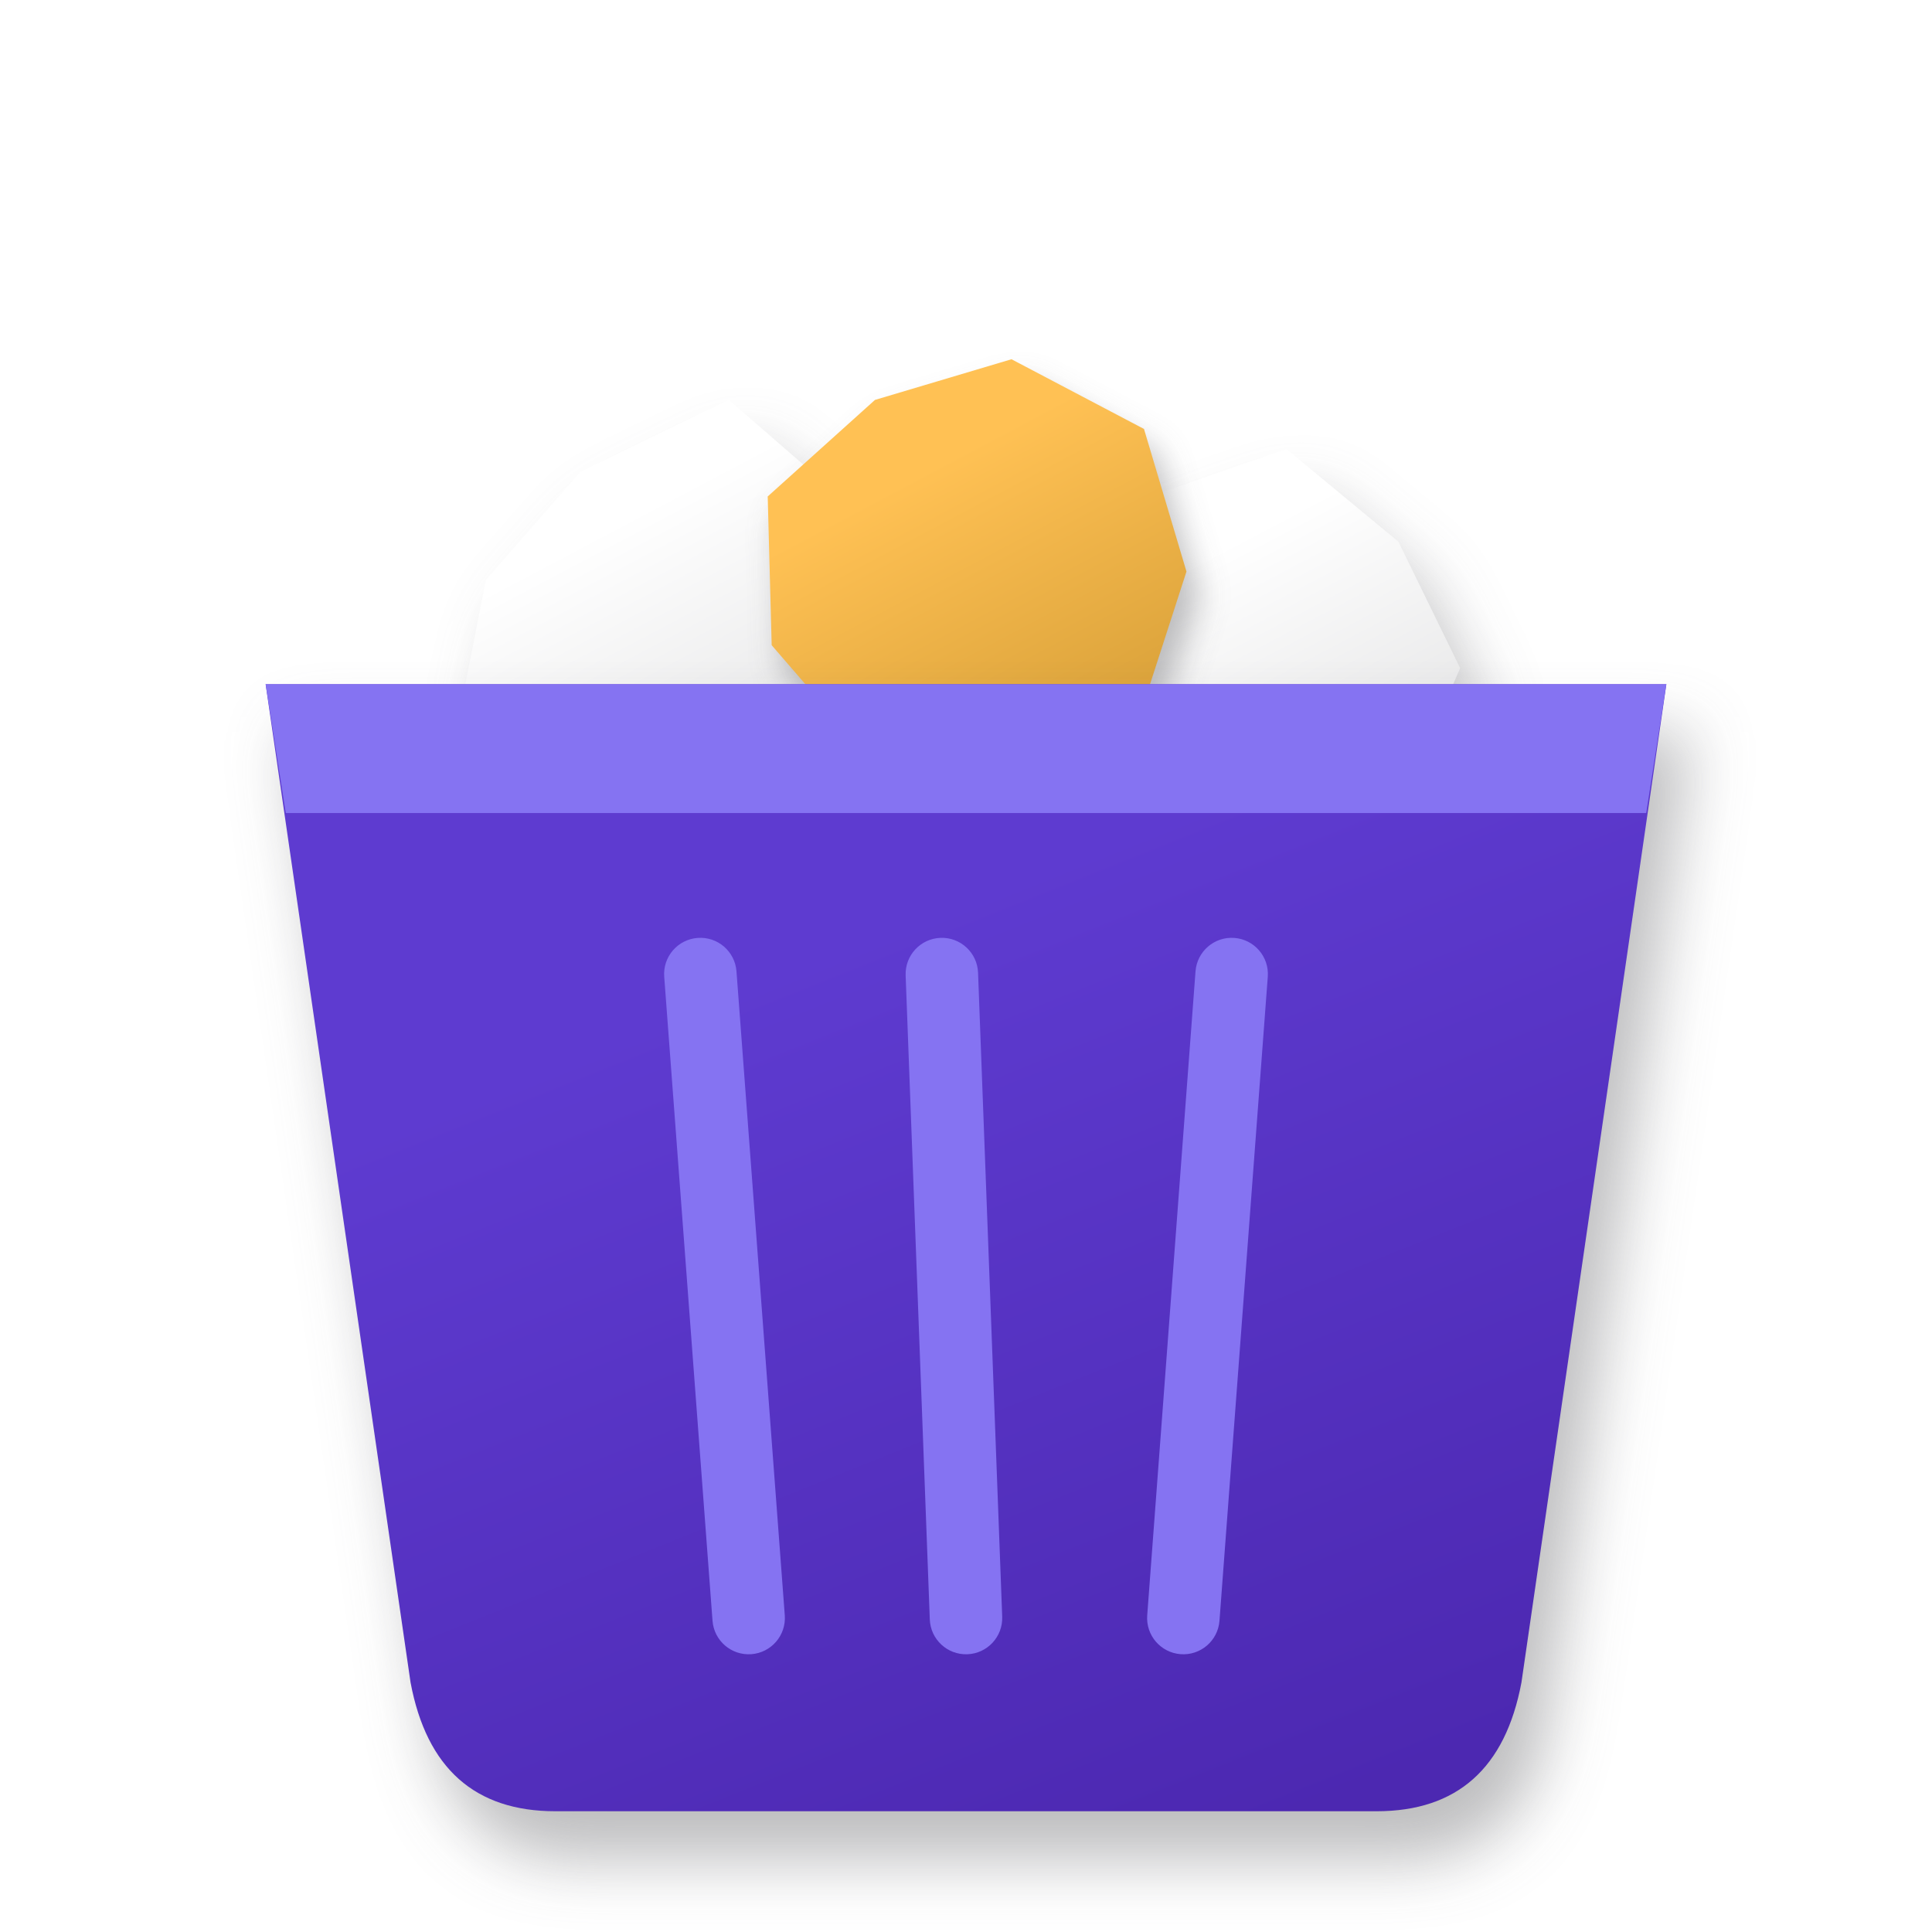
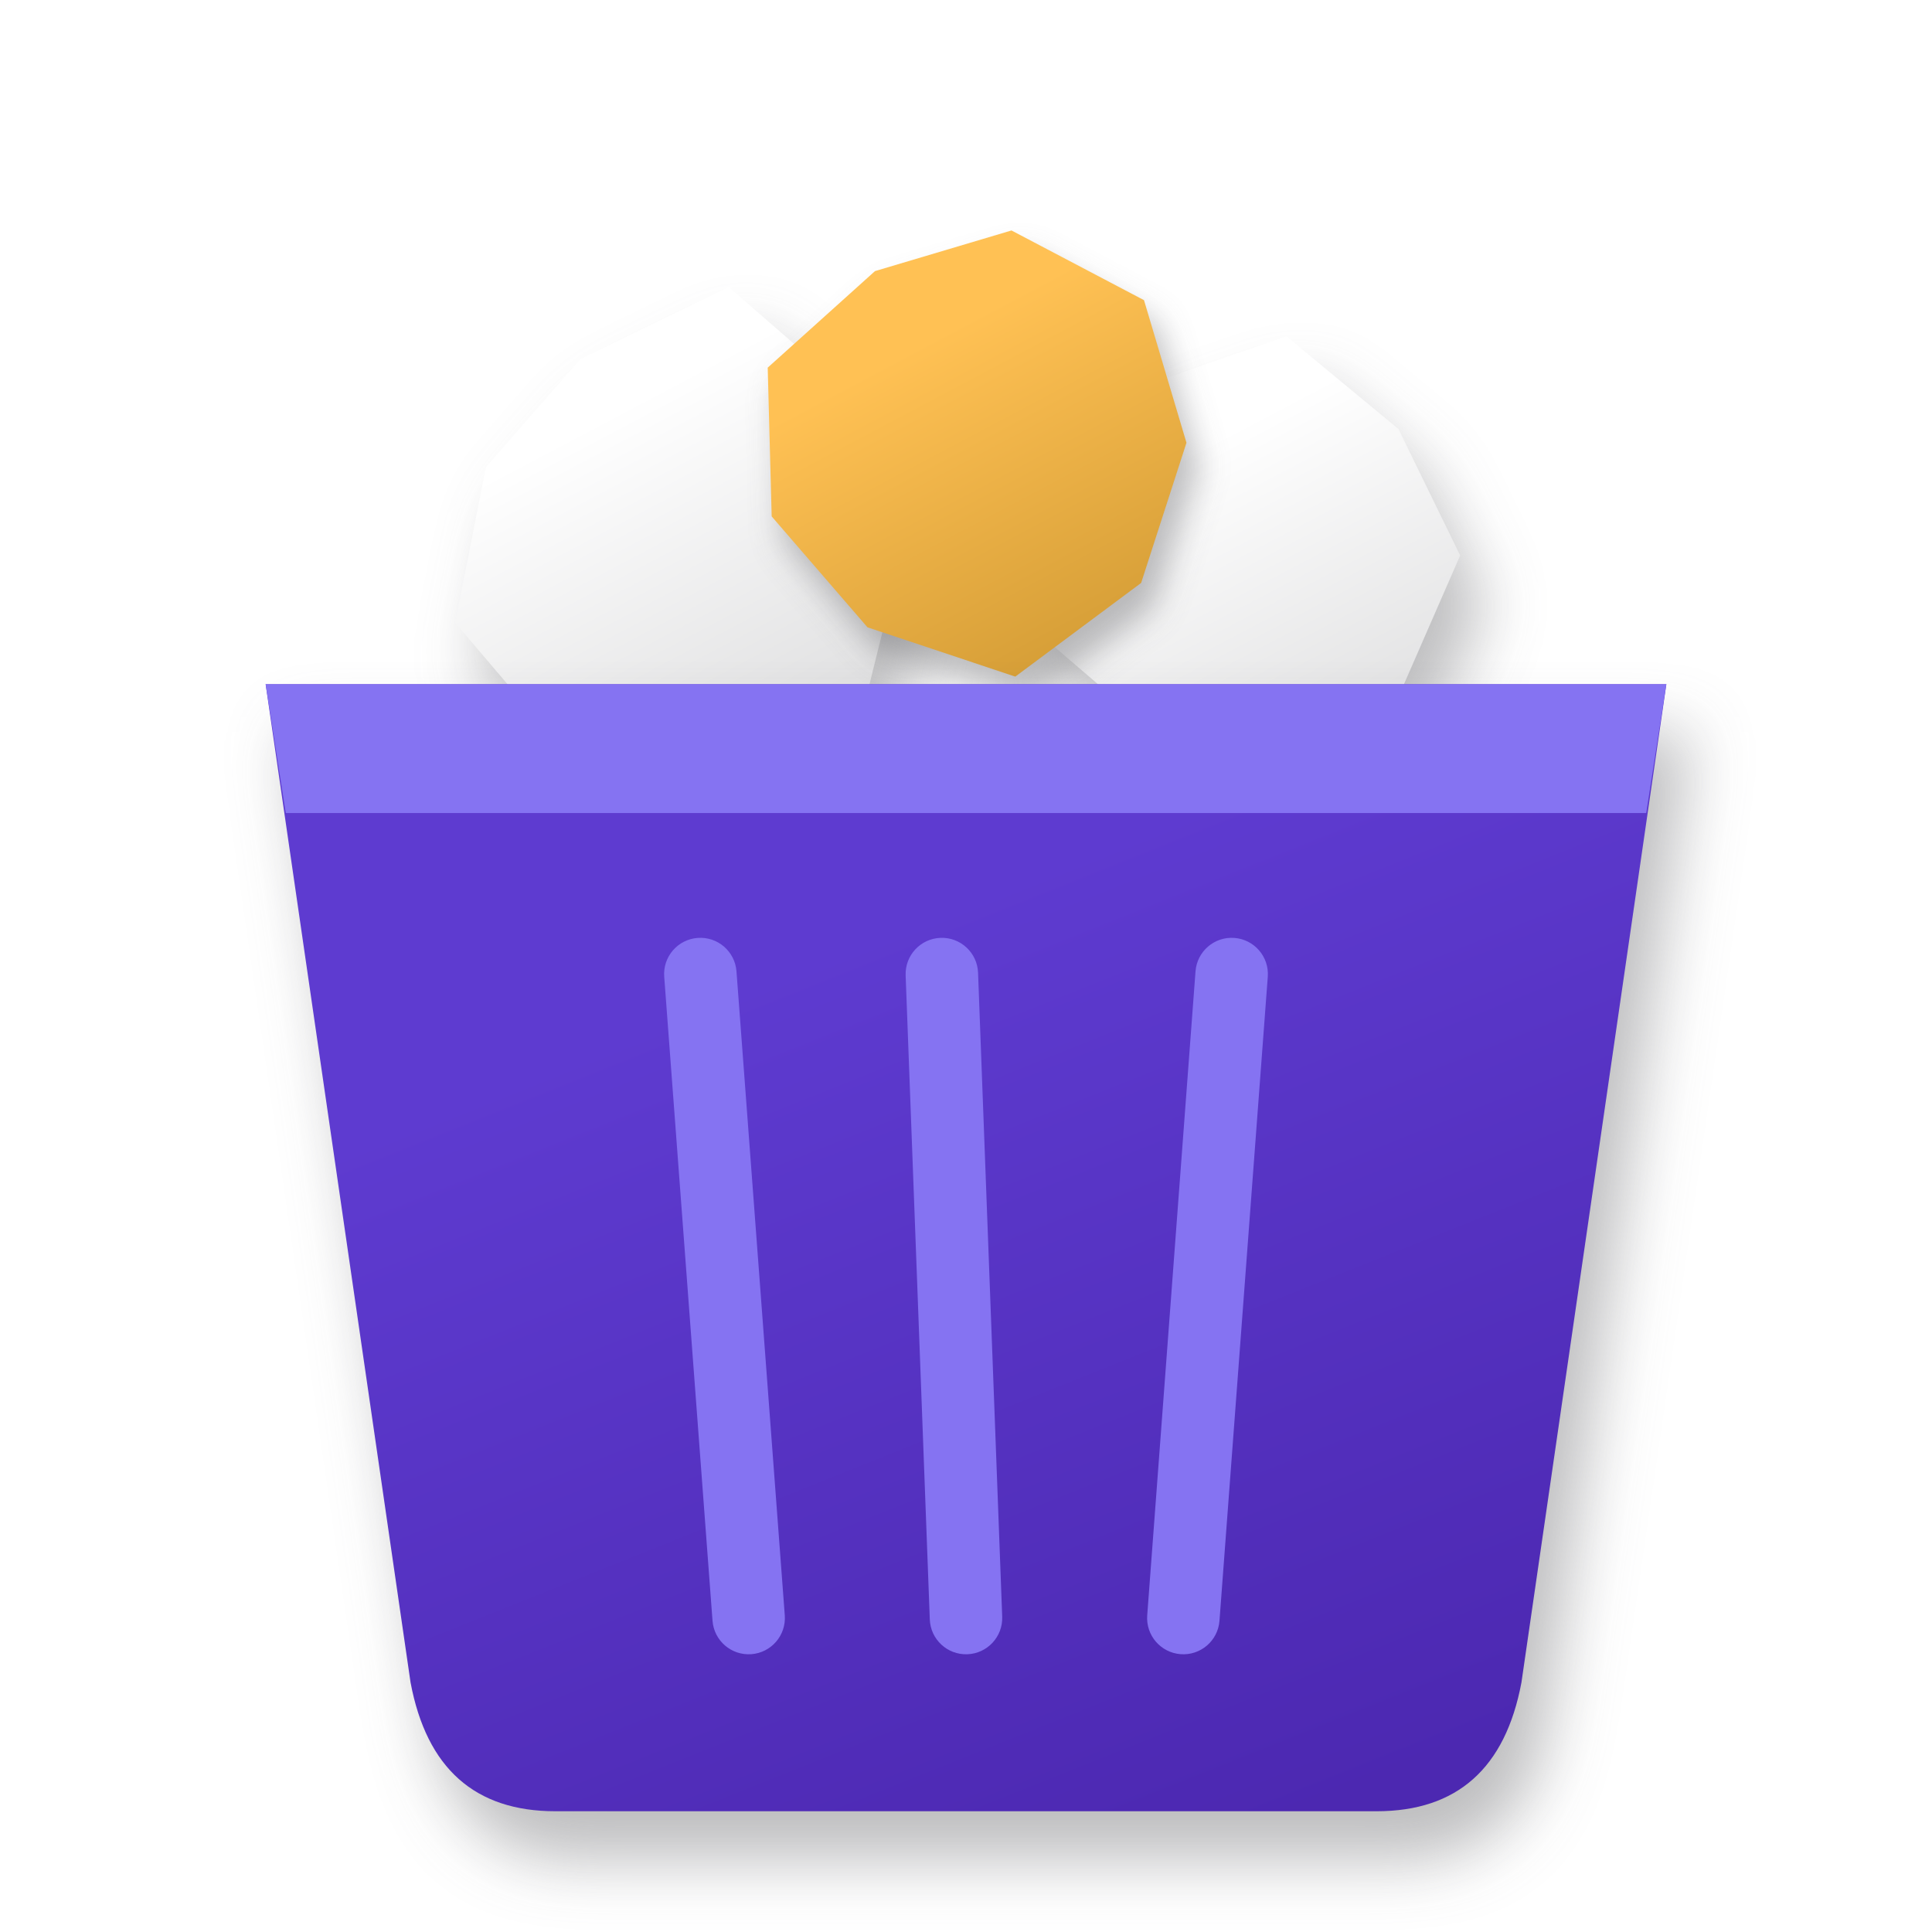
<svg xmlns="http://www.w3.org/2000/svg" viewBox="0 0 1024 1024" width="1024" height="1024">
  <defs>
    <filter id="b1" x="-30%" y="-30%" width="160%" height="160%">
      <feGaussianBlur stdDeviation="17.07" />
    </filter>
    <linearGradient id="f2" x1="0.25" y1="0" x2="0.75" y2="1">
      <stop offset="0.25" stop-color="#FFFFFF" />
      <stop offset="1" stop-color="#DEDEDF" />
    </linearGradient>
    <filter id="b3" x="-30%" y="-30%" width="160%" height="160%">
      <feGaussianBlur stdDeviation="17.07" />
    </filter>
    <linearGradient id="f4" x1="0.25" y1="0" x2="0.75" y2="1">
      <stop offset="0.25" stop-color="#FFFFFF" />
      <stop offset="1" stop-color="#DEDEDF" />
    </linearGradient>
    <filter id="b5" x="-30%" y="-30%" width="160%" height="160%">
      <feGaussianBlur stdDeviation="8.53" />
    </filter>
    <linearGradient id="f6" x1="0.25" y1="0" x2="0.75" y2="1">
      <stop offset="0.25" stop-color="#FFC154" />
      <stop offset="1" stop-color="#D39C35" />
    </linearGradient>
    <filter id="b7" x="-30%" y="-30%" width="160%" height="160%">
      <feGaussianBlur stdDeviation="17.07" />
    </filter>
    <linearGradient id="f8" x1="0.25" y1="0" x2="0.75" y2="1">
      <stop offset="0.25" stop-color="#5E3BD0" />
      <stop offset="1" stop-color="#4C28B1" />
    </linearGradient>
  </defs>
-   <path class="shade" d="M479.86 345.6L459.71 427.03L383.73 465.04L298.4 456.91L241.25 389.79L257.56 307.34L307.55 250.14L386.24 211.9L452.95 269.84Z" fill-rule="nonzero" transform="translate(12.8 25.6) " fill="#626266" opacity="0.42" filter="url(#b1)" />
-   <path d="M479.86 345.6L459.71 427.03L383.73 465.04L298.4 456.91L241.25 389.79L257.56 307.34L307.55 250.14L386.24 211.9L452.95 269.84Z" fill-rule="nonzero" fill="url(#f2)" />
-   <path class="shade" d="M773.92 354.13L743.73 423.27L682.54 474.39L608.7 445.3L549.73 394.75L554.39 315.21L608.91 263.33L681.81 237.99L741.2 287.12Z" fill-rule="nonzero" transform="translate(12.8 25.6) " fill="#626266" opacity="0.42" filter="url(#b3)" />
-   <path d="M773.92 354.13L743.73 423.27L682.54 474.39L608.7 445.3L549.73 394.75L554.39 315.21L608.91 263.33L681.81 237.99L741.2 287.12Z" fill-rule="nonzero" fill="url(#f4)" />
-   <path class="shade" d="M628.85 302.93L604.82 377.24L538.12 426.89L459.79 400.75L409.01 341.97L406.9 263.13L463.75 211.97L536.11 190.41L606.34 227.36Z" fill-rule="nonzero" transform="translate(6.4 12.8) " fill="#626266" opacity="0.42" filter="url(#b5)" />
-   <path d="M628.85 302.93L604.82 377.24L538.12 426.89L459.79 400.75L409.01 341.97L406.9 263.13L463.75 211.97L536.11 190.41L606.34 227.36Z" fill-rule="nonzero" fill="url(#f6)" />
+   <path class="shade" d="M479.86 285.87L459.71 367.3L383.73 405.31L298.4 397.18L241.25 330.06L257.56 247.61L307.55 190.4L386.24 152.16L452.95 210.11Z" fill-rule="nonzero" transform="translate(12.8 25.6) " fill="#626266" opacity="0.42" filter="url(#b1)" />
+   <path d="M479.86 285.87L459.71 367.3L383.73 405.31L298.4 397.18L241.25 330.06L257.56 247.61L307.55 190.4L386.24 152.16L452.95 210.11Z" fill-rule="nonzero" fill="url(#f2)" />
+   <path class="shade" d="M773.92 294.4L743.73 363.54L682.54 414.65L608.7 385.57L549.73 335.02L554.39 255.48L608.91 203.59L681.81 178.26L741.2 227.38Z" fill-rule="nonzero" transform="translate(12.8 25.6) " fill="#626266" opacity="0.42" filter="url(#b3)" />
+   <path d="M773.92 294.4L743.73 363.54L682.54 414.65L608.7 385.57L549.73 335.02L554.39 255.48L608.91 203.59L681.81 178.26L741.2 227.38Z" fill-rule="nonzero" fill="url(#f4)" />
+   <path class="shade" d="M628.85 234.67L604.82 308.97L538.12 358.62L459.79 332.49L409.01 273.71L406.9 194.86L463.75 143.7L536.11 122.15L606.34 159.09Z" fill-rule="nonzero" transform="translate(6.4 12.8) " fill="#626266" opacity="0.42" filter="url(#b5)" />
+   <path d="M628.85 234.67L604.82 308.97L538.12 358.62L459.79 332.49L409.01 273.71L406.9 194.86L463.75 143.7L536.11 122.15L606.34 159.09Z" fill-rule="nonzero" fill="url(#f6)" />
  <path class="shade" d="M140.8 362.67H883.2L806.4 891.73Q793.6 960 729.6 960H294.4Q230.4 960 217.6 891.73Z" fill-rule="nonzero" transform="translate(12.8 25.6) " fill="#626266" opacity="0.42" filter="url(#b7)" />
  <path d="M140.8 362.67H883.2L806.4 891.73Q793.6 960 729.6 960H294.4Q230.4 960 217.6 891.73Z" fill-rule="nonzero" fill="url(#f8)" />
  <path d="M140.8 362.67H883.2L872.53 430.93H151.47Z" fill-rule="nonzero" fill="#8573F2" />
  <path d="M352.05 517.7L377.65 859.04A19.2 19.2 0 0 0 415.95 856.16L415.95 856.16L390.35 514.83A19.2 19.2 0 0 0 352.05 517.7Z" fill-rule="nonzero" fill="#8573F2" />
  <path d="M480.01 516.99L492.81 858.32A19.2 19.2 0 0 0 531.19 856.88L531.19 856.88L518.39 515.55A19.2 19.2 0 0 0 480.01 516.99Z" fill-rule="nonzero" fill="#8573F2" />
  <path d="M633.65 514.83L608.05 856.16A19.2 19.2 0 0 0 646.35 859.04L646.35 859.04L671.95 517.7A19.2 19.2 0 0 0 633.65 514.83Z" fill-rule="nonzero" fill="#8573F2" />
</svg>
